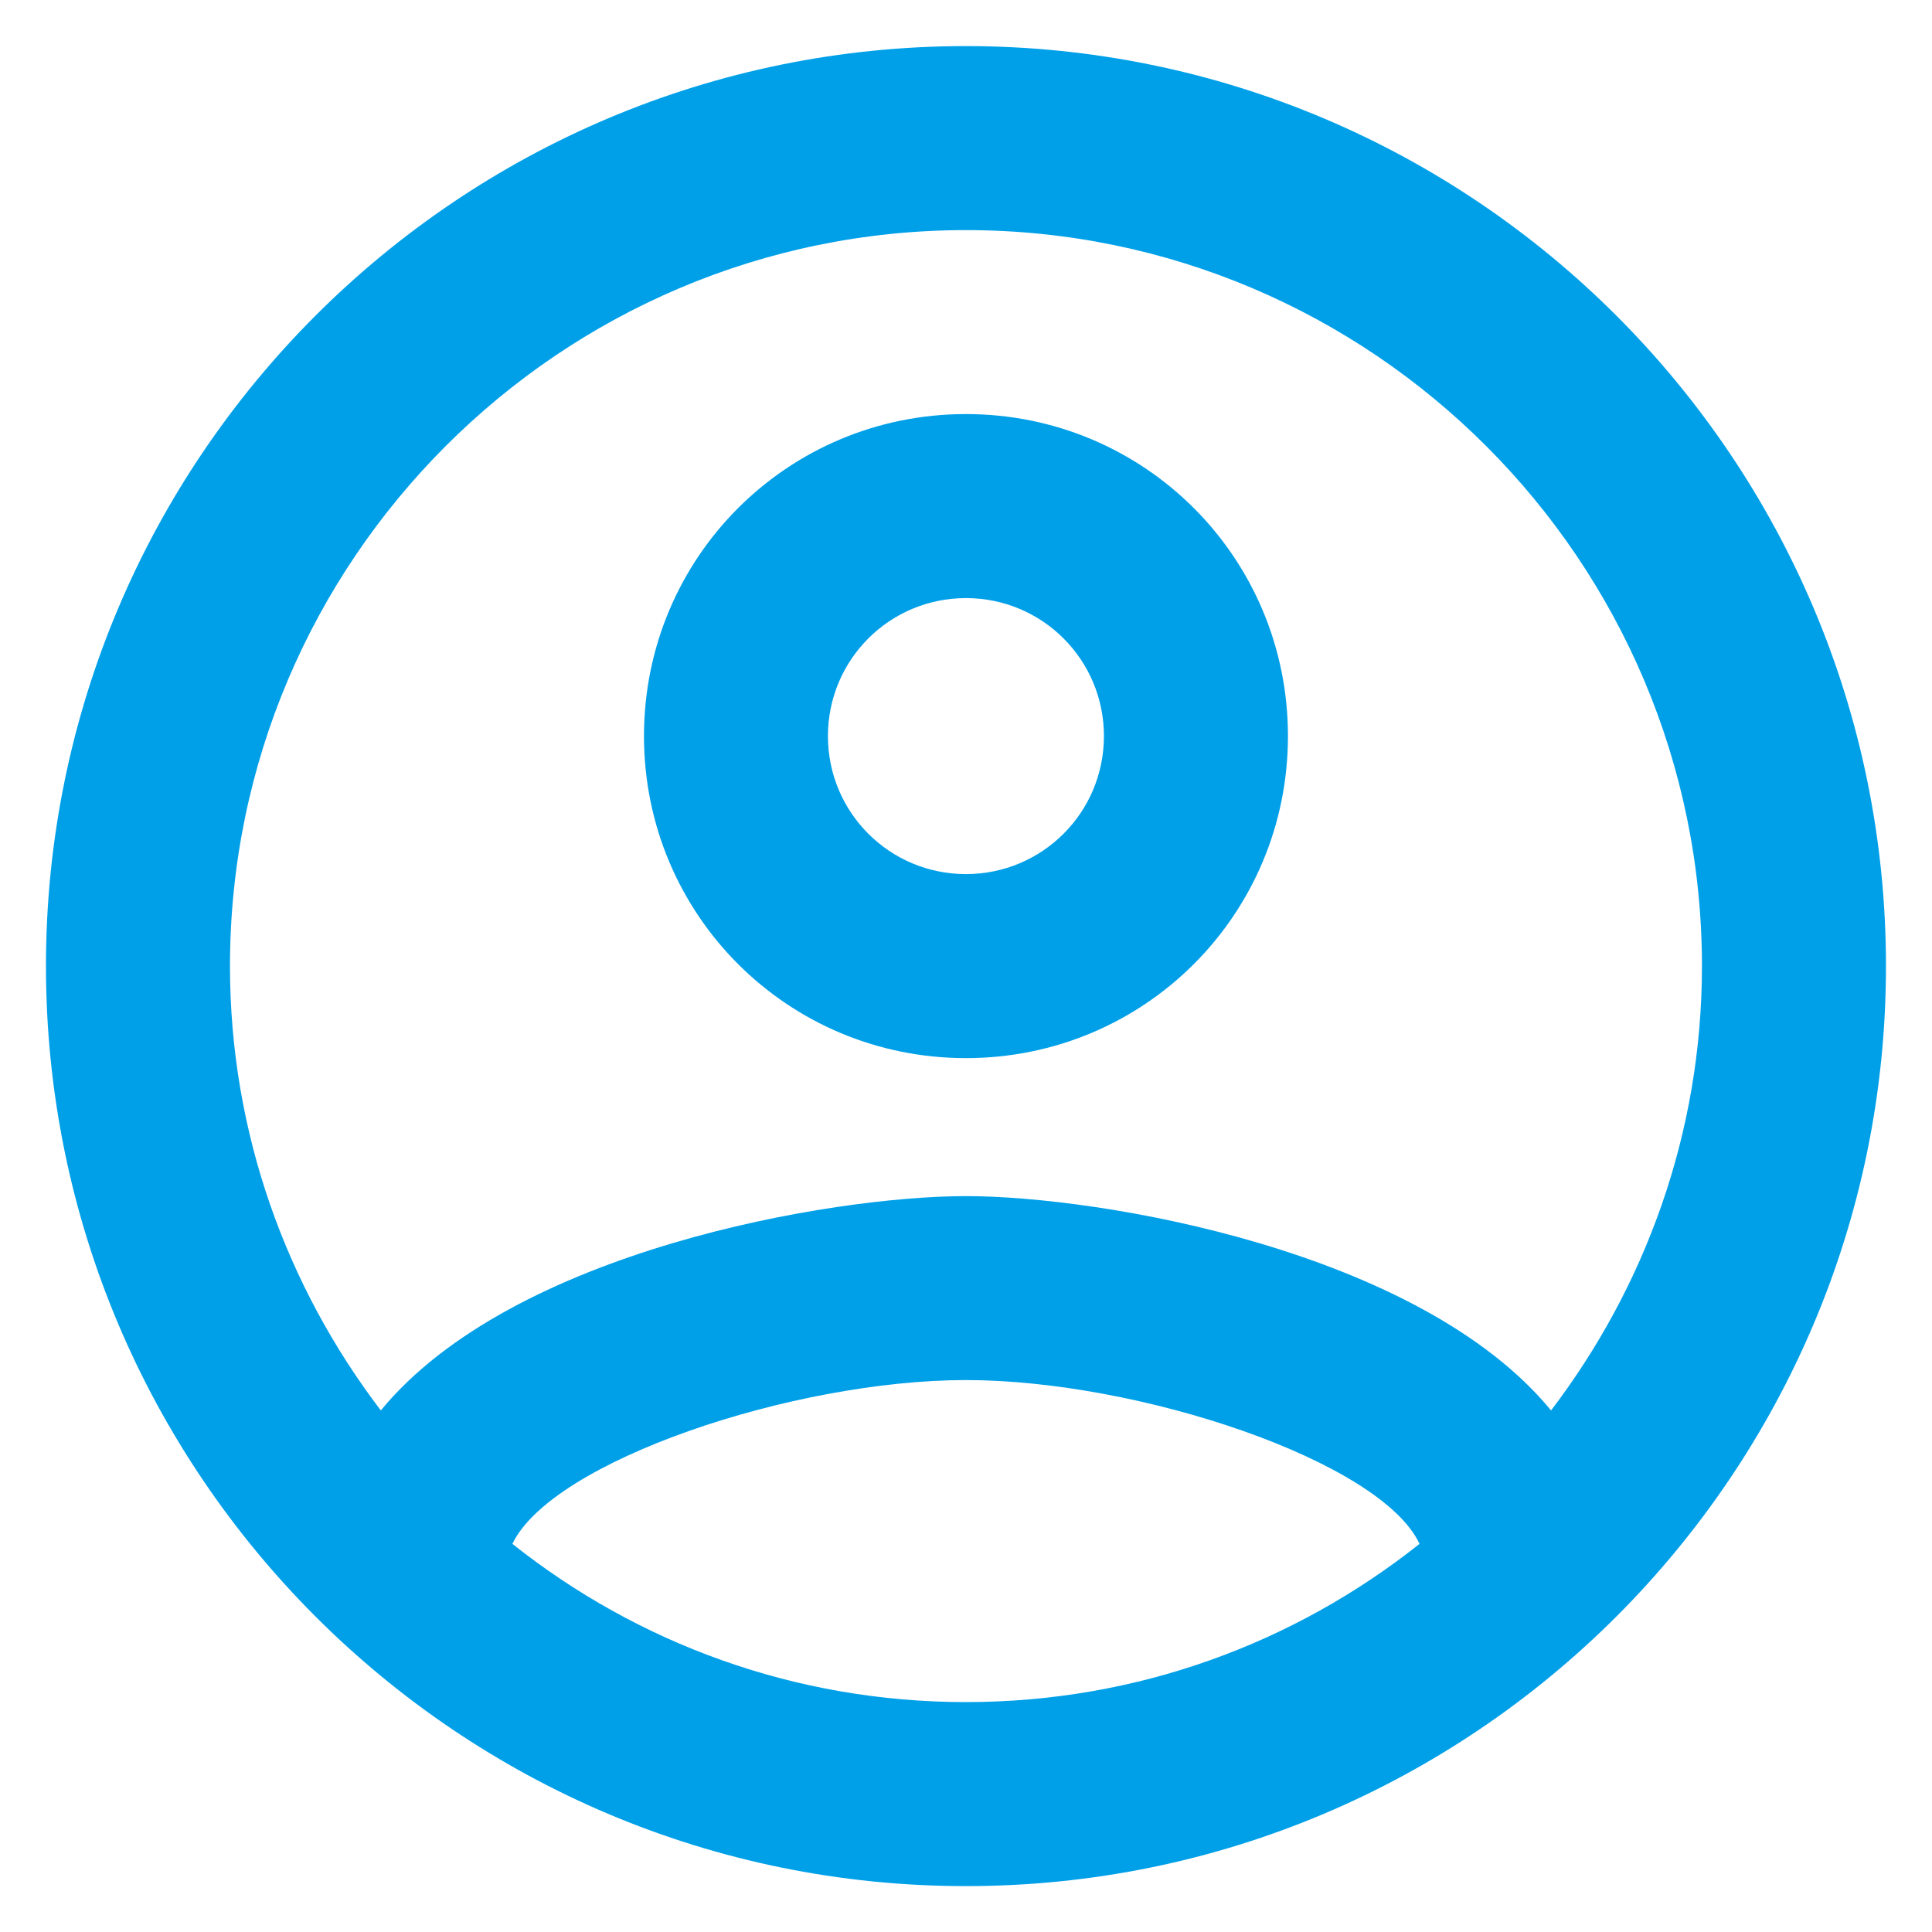
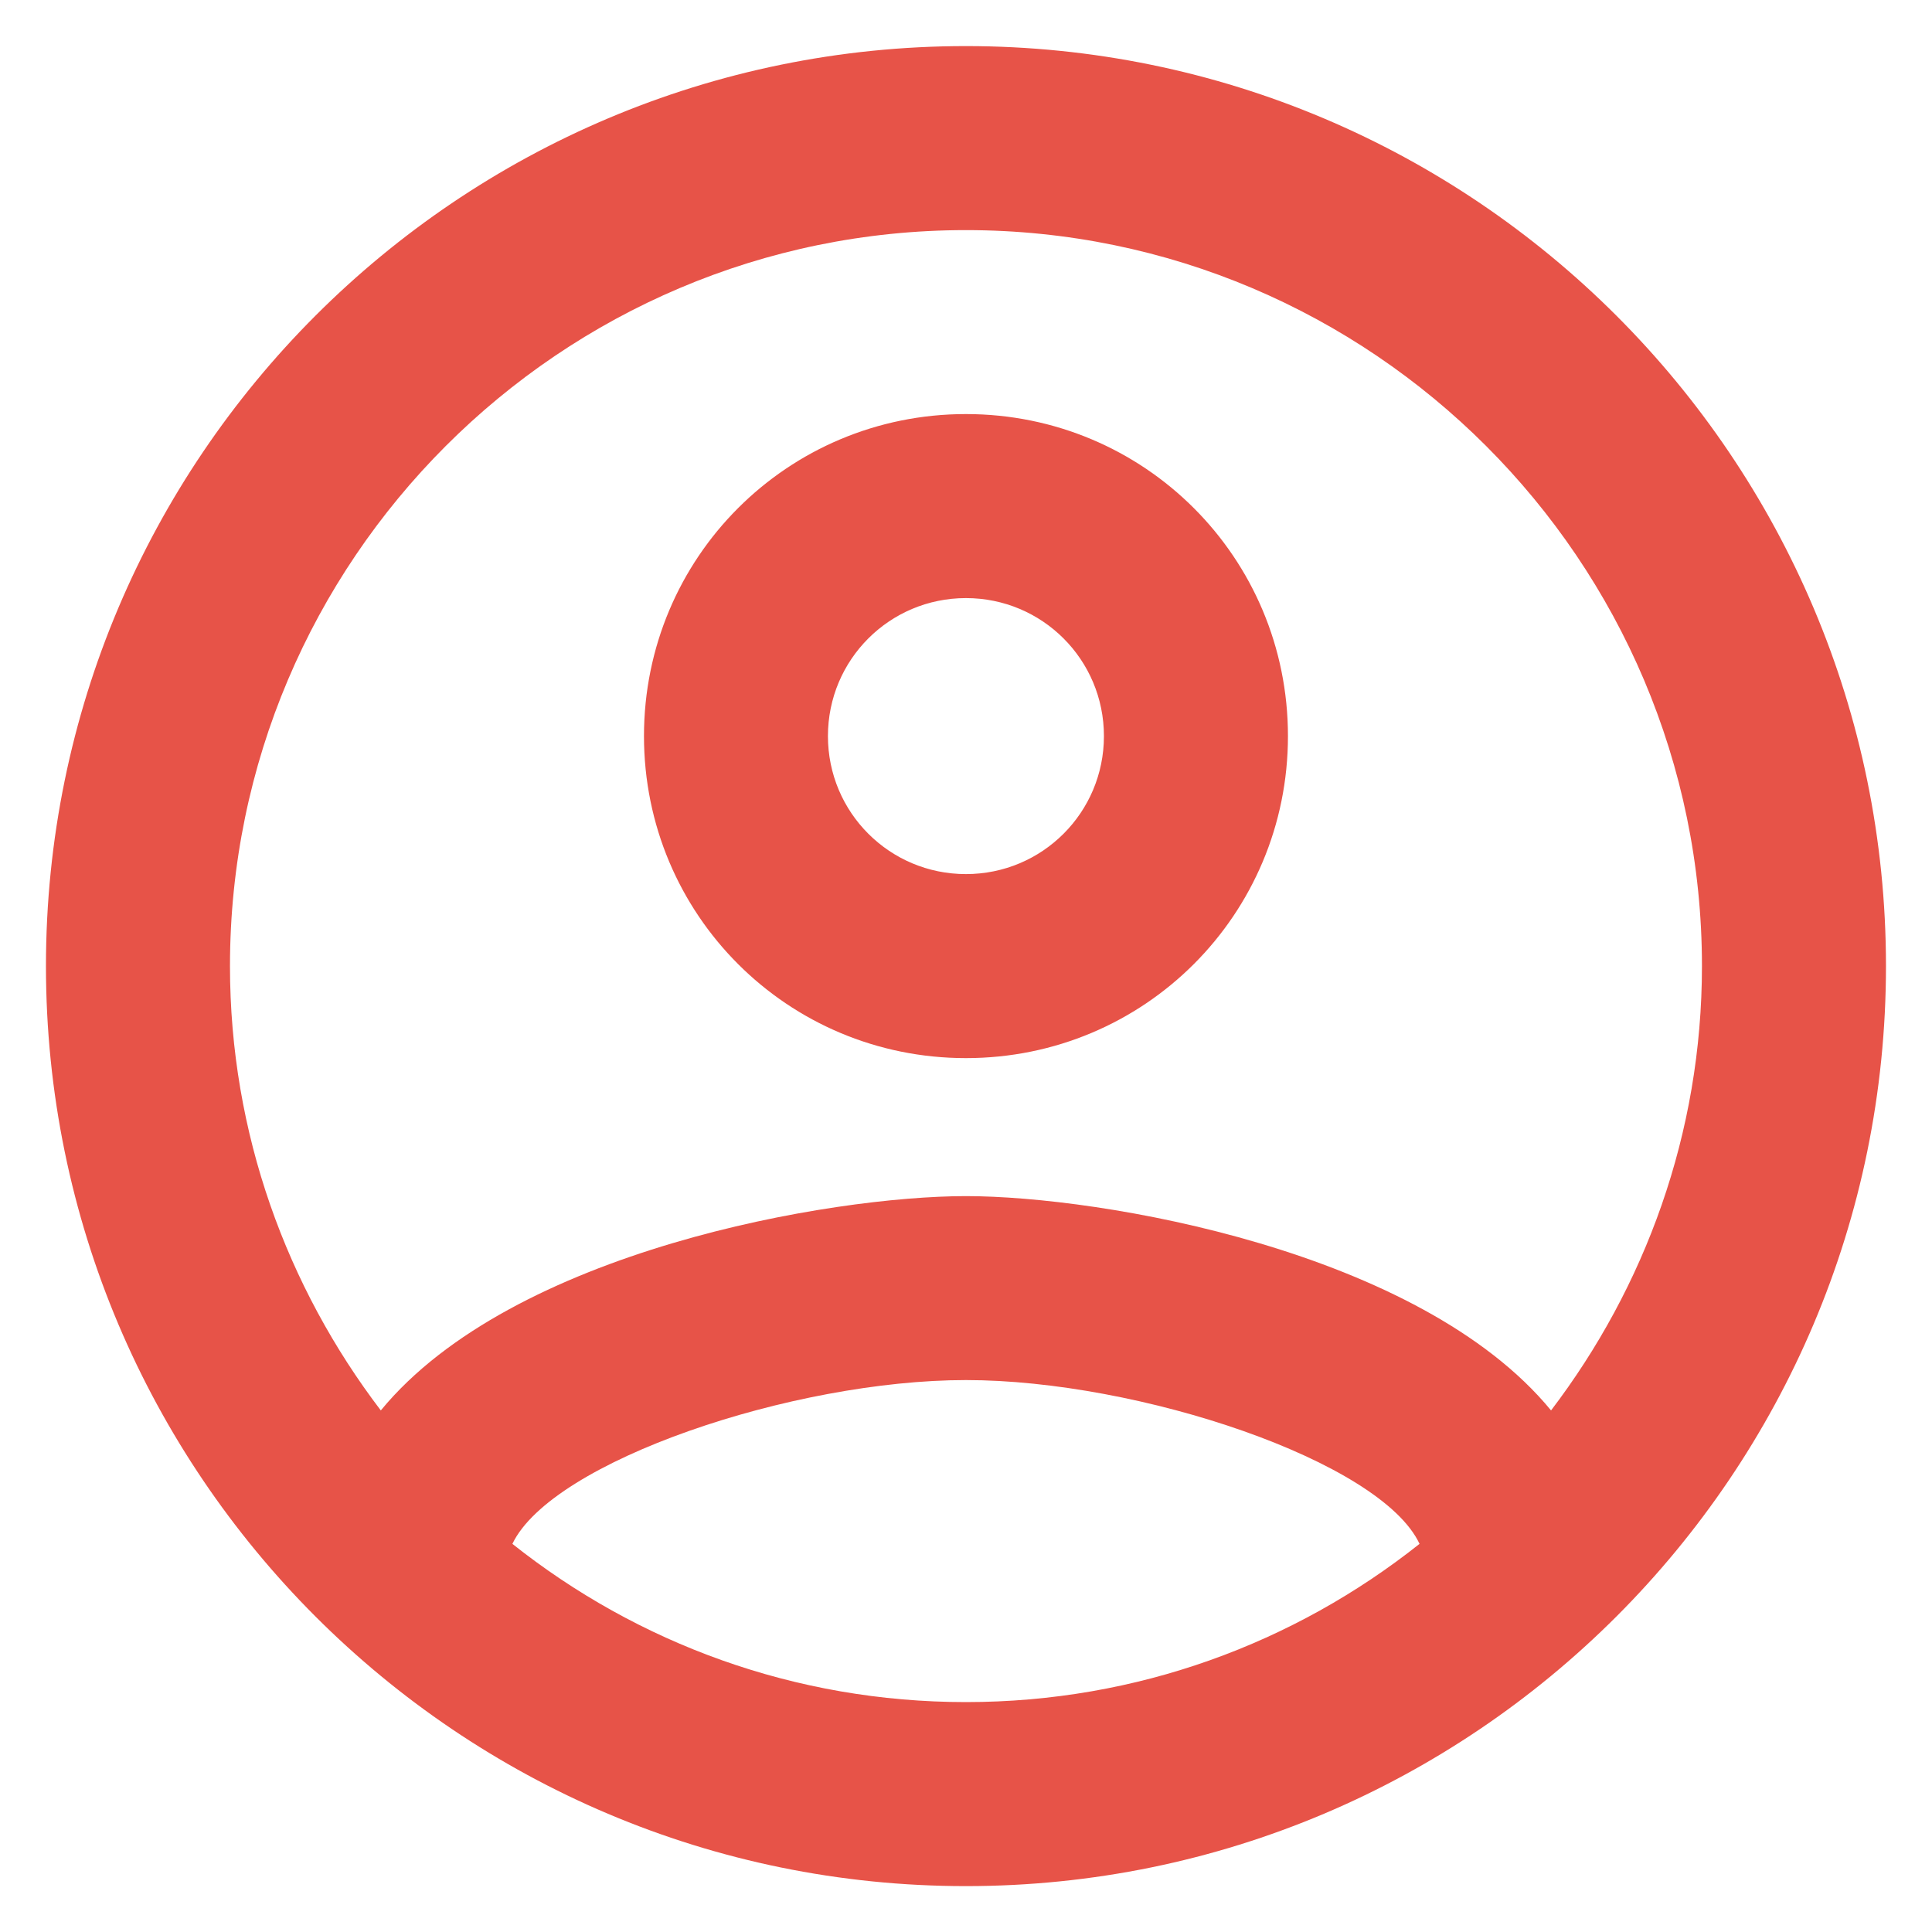
<svg xmlns="http://www.w3.org/2000/svg" width="28" height="28" viewBox="0 0 28 28" fill="none">
-   <path d="M13.999 0.668C6.639 0.668 0.666 6.641 0.666 14.001C0.666 21.361 6.639 27.335 13.999 27.335C21.359 27.335 27.333 21.361 27.333 14.001C27.333 6.641 21.359 0.668 13.999 0.668ZM7.426 22.375C7.999 21.175 11.493 20.001 13.999 20.001C16.506 20.001 20.013 21.175 20.573 22.375C18.759 23.815 16.479 24.668 13.999 24.668C11.519 24.668 9.239 23.815 7.426 22.375ZM22.479 20.441C20.573 18.121 15.946 17.335 13.999 17.335C12.053 17.335 7.426 18.121 5.519 20.441C4.159 18.655 3.333 16.428 3.333 14.001C3.333 8.121 8.119 3.335 13.999 3.335C19.879 3.335 24.666 8.121 24.666 14.001C24.666 16.428 23.839 18.655 22.479 20.441ZM13.999 6.001C11.413 6.001 9.333 8.081 9.333 10.668C9.333 13.255 11.413 15.335 13.999 15.335C16.586 15.335 18.666 13.255 18.666 10.668C18.666 8.081 16.586 6.001 13.999 6.001ZM13.999 12.668C12.893 12.668 11.999 11.775 11.999 10.668C11.999 9.561 12.893 8.668 13.999 8.668C15.106 8.668 15.999 9.561 15.999 10.668C15.999 11.775 15.106 12.668 13.999 12.668Z" fill="#00A0E9" />
+   <path d="M13.999 0.668C6.639 0.668 0.666 6.641 0.666 14.001C0.666 21.361 6.639 27.335 13.999 27.335C21.359 27.335 27.333 21.361 27.333 14.001C27.333 6.641 21.359 0.668 13.999 0.668ZM7.426 22.375C7.999 21.175 11.493 20.001 13.999 20.001C16.506 20.001 20.013 21.175 20.573 22.375C18.759 23.815 16.479 24.668 13.999 24.668C11.519 24.668 9.239 23.815 7.426 22.375ZM22.479 20.441C20.573 18.121 15.946 17.335 13.999 17.335C12.053 17.335 7.426 18.121 5.519 20.441C4.159 18.655 3.333 16.428 3.333 14.001C3.333 8.121 8.119 3.335 13.999 3.335C19.879 3.335 24.666 8.121 24.666 14.001C24.666 16.428 23.839 18.655 22.479 20.441ZM13.999 6.001C11.413 6.001 9.333 8.081 9.333 10.668C9.333 13.255 11.413 15.335 13.999 15.335C16.586 15.335 18.666 13.255 18.666 10.668C18.666 8.081 16.586 6.001 13.999 6.001ZM13.999 12.668C12.893 12.668 11.999 11.775 11.999 10.668C11.999 9.561 12.893 8.668 13.999 8.668C15.106 8.668 15.999 9.561 15.999 10.668C15.999 11.775 15.106 12.668 13.999 12.668Z" fill="#e75348" />
</svg>
